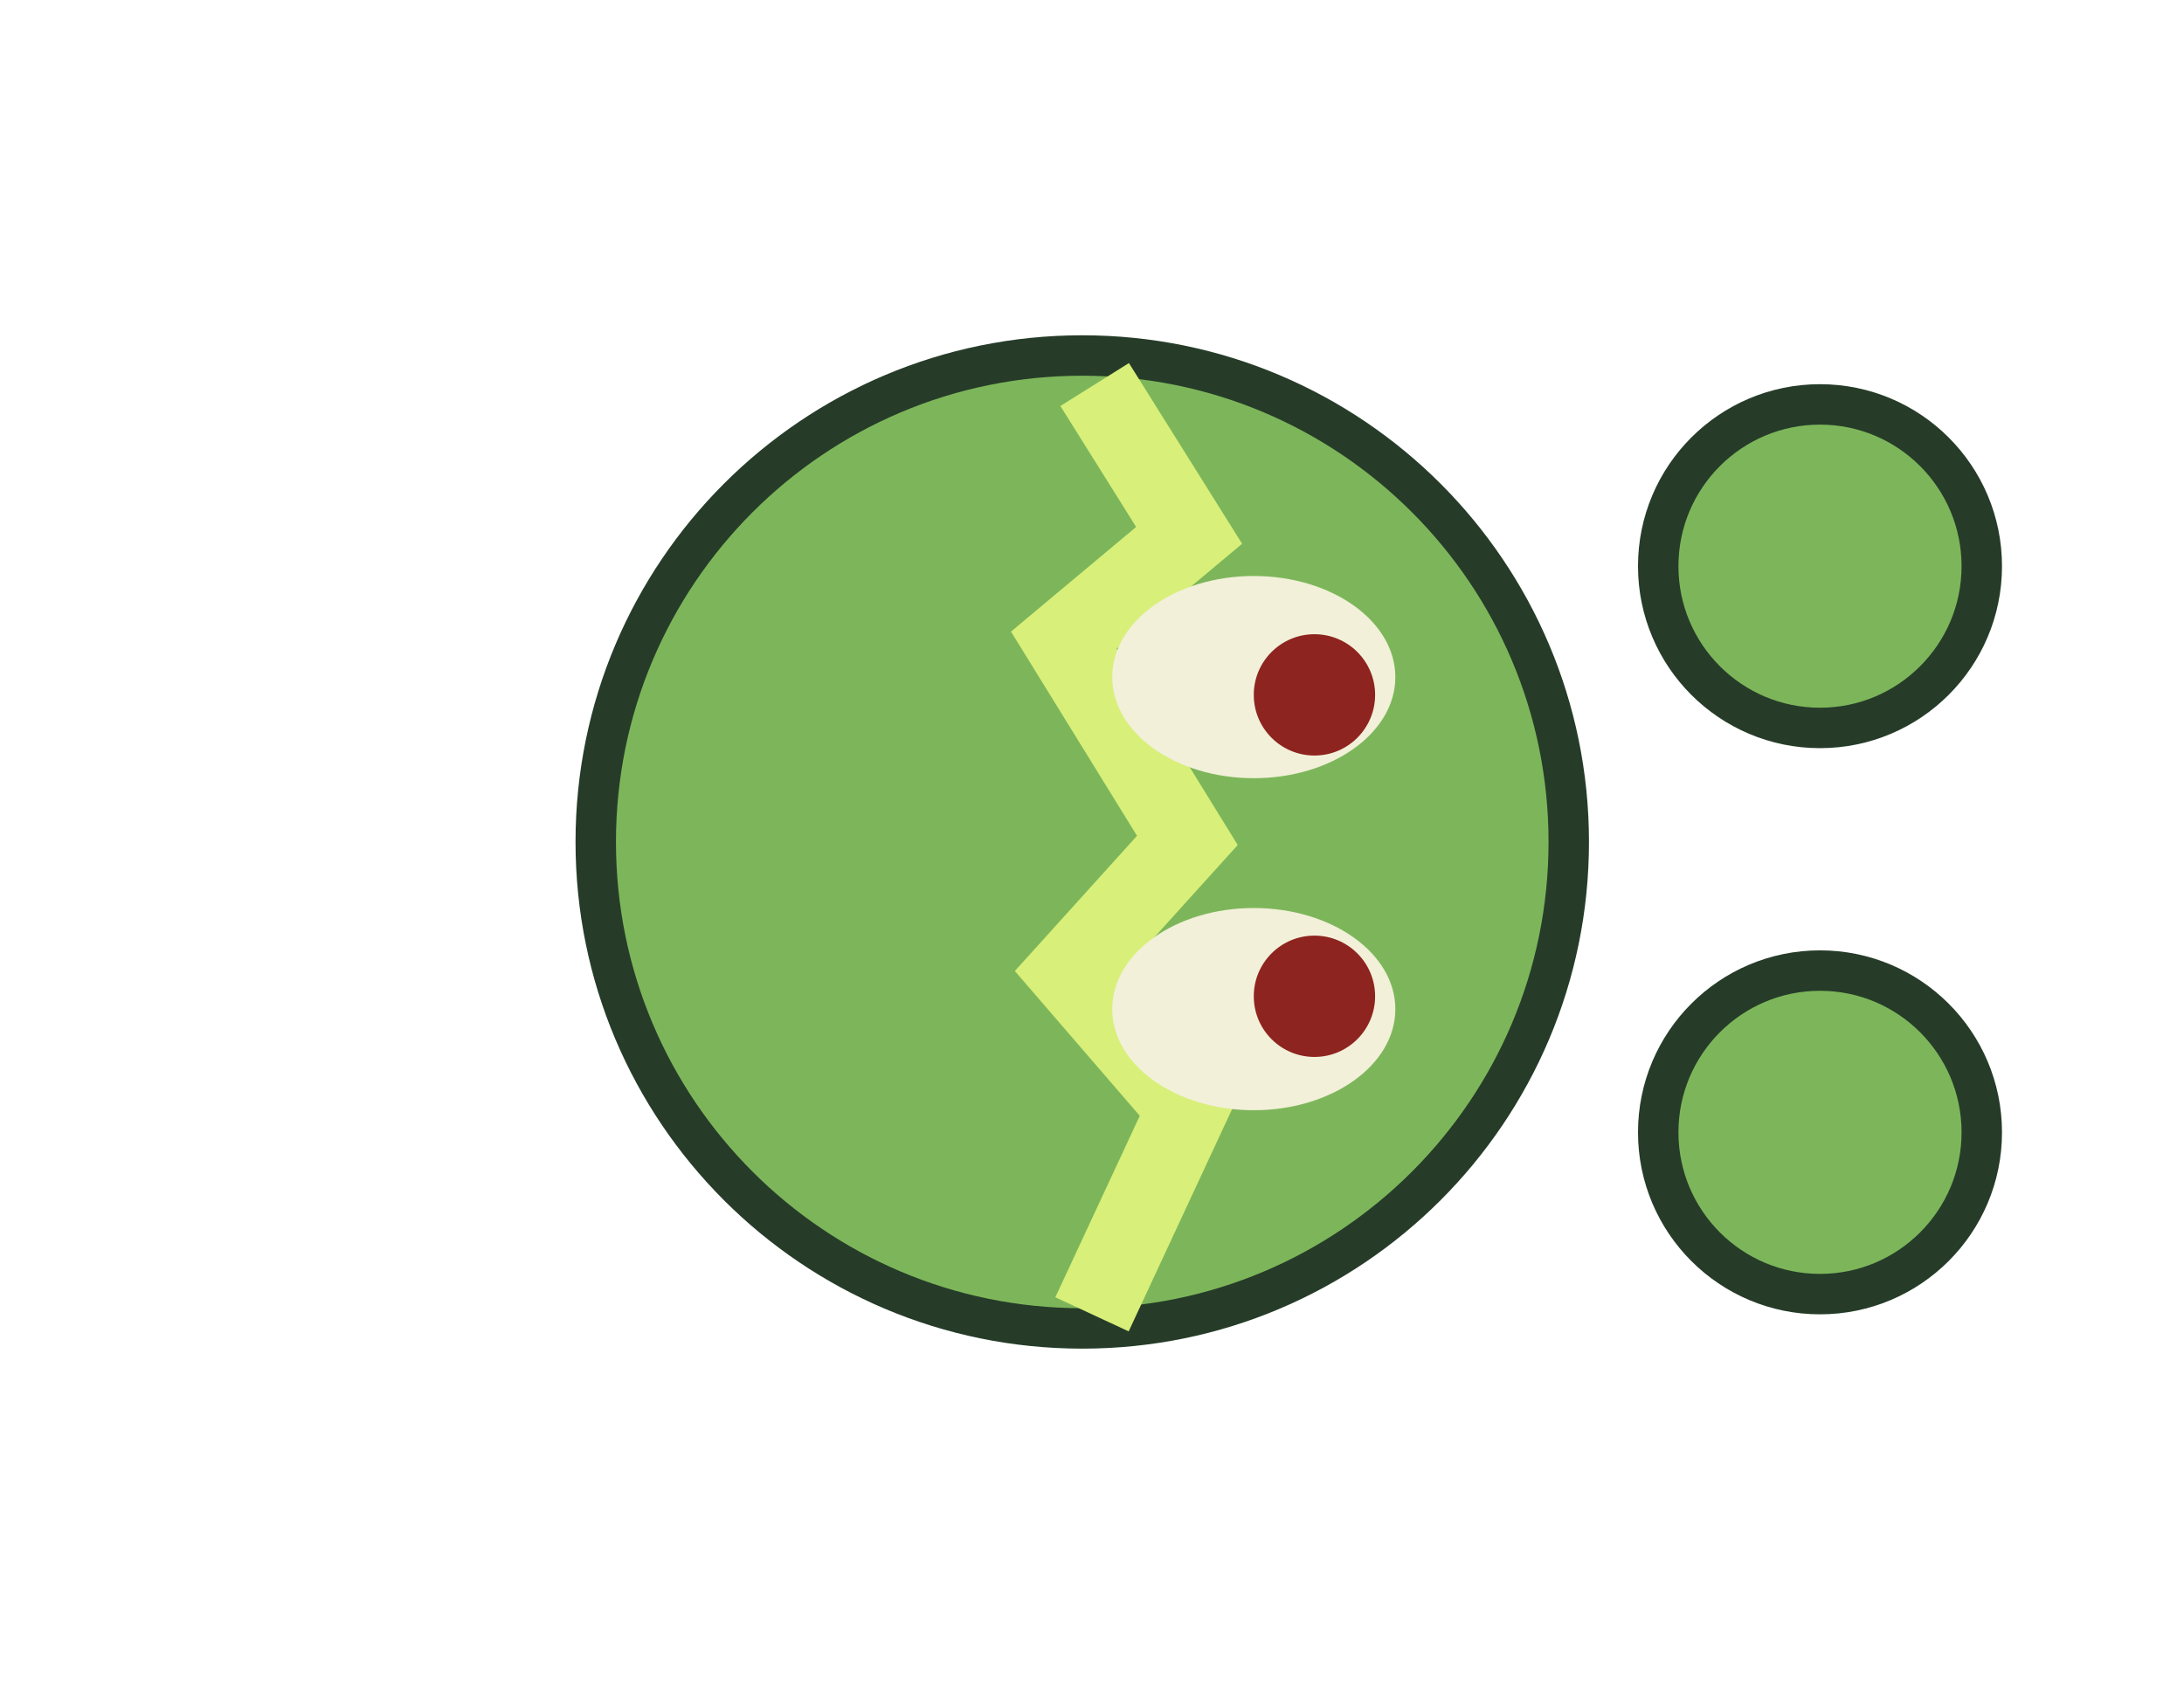
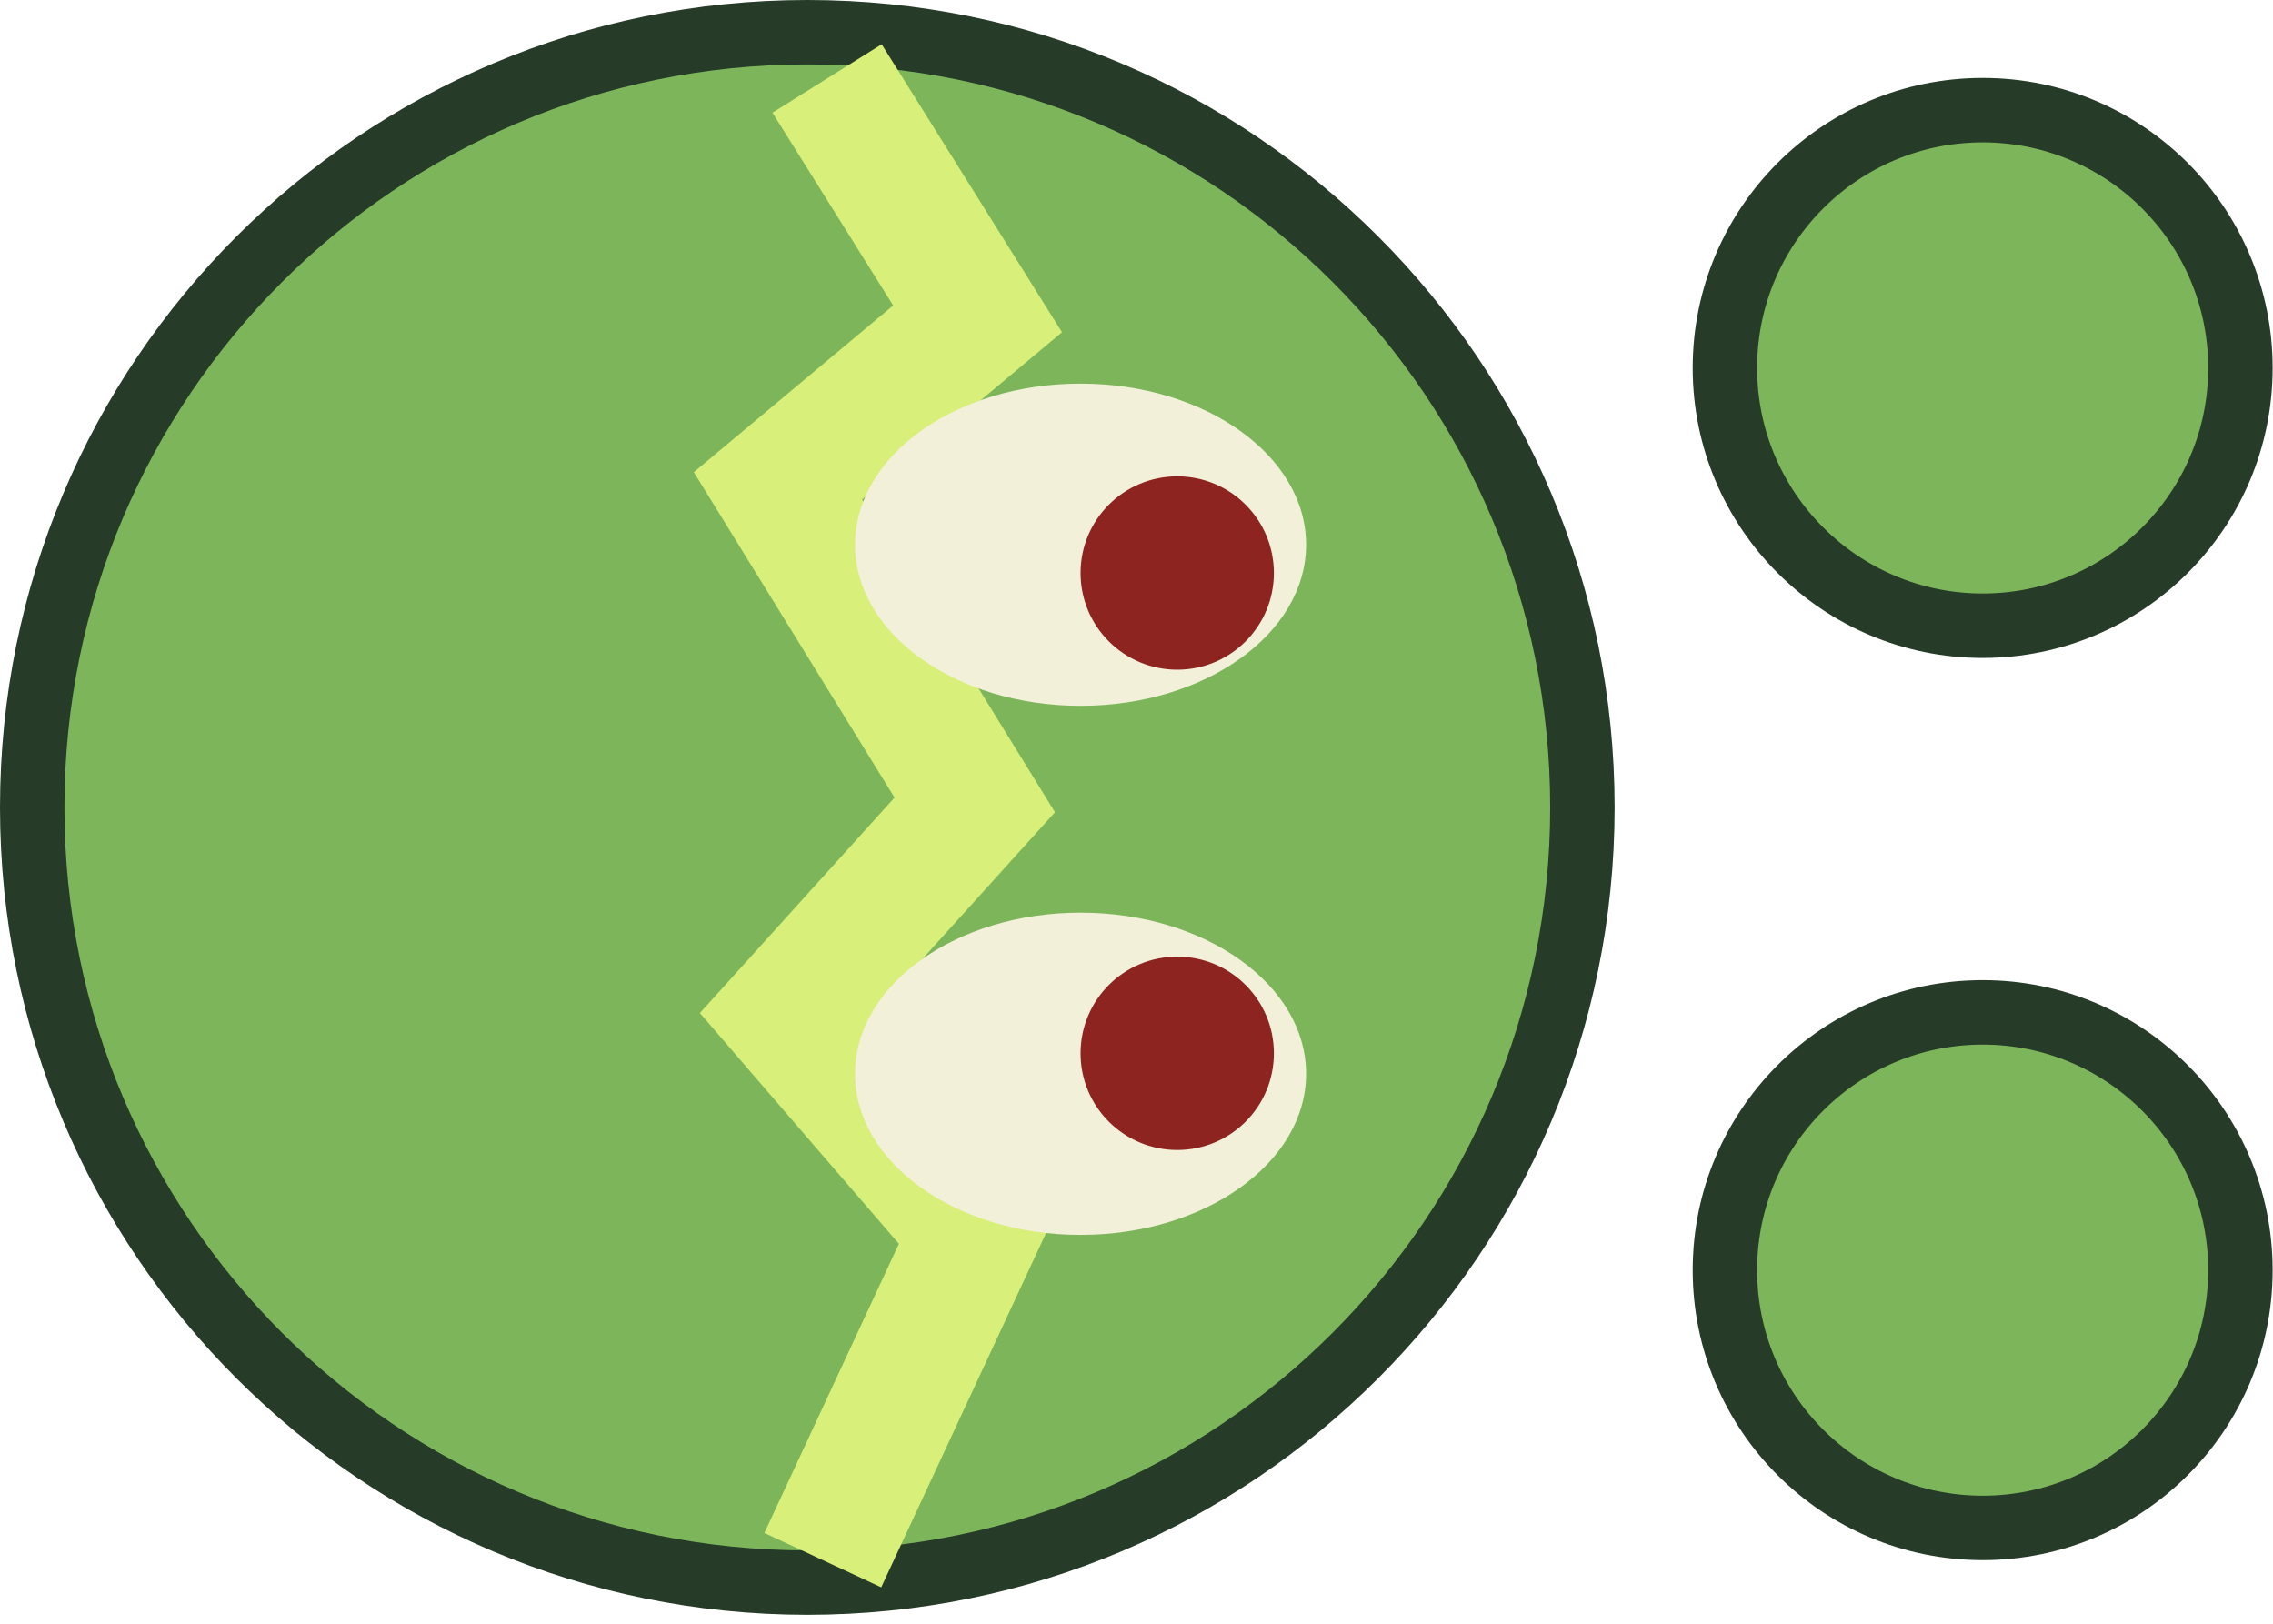
- <svg xmlns="http://www.w3.org/2000/svg" viewBox="-54 -42 108 84" role="img" aria-labelledby="splitter-title splitter-desc" version="1.1" id="svg4">
+ <svg xmlns="http://www.w3.org/2000/svg" viewBox="-54 -42 70 50" role="img" aria-labelledby="splitter-title splitter-desc" version="1.1" id="svg4" width="70" height="50">
  <defs id="defs4" />
-   <g id="splitter-hands" fill="#7db65a" stroke="#263c29" stroke-width="2">
-     <circle cx="36" cy="-14" r="8" id="circle1" />
-     <circle cx="36" cy="14" r="8" id="circle2" />
-   </g>
-   <circle style="fill:#7db65a;fill-opacity:1;stroke:#263c29;stroke-width:2;stroke-dasharray:none;stroke-opacity:1" id="path1" cx="-0.482" cy="-0.361" r="24.058" />
-   <path id="fracture-glow" d="m 0.131,-22.983 4.672,7.459 -6.197,5.183 6.11,9.903 L -1.148,6.052 4.721,12.855 0,23" fill="none" stroke="#d8ef79" stroke-width="4" />
-   <g id="eyes" fill="#f2f0d9">
-     <ellipse cx="8" cy="-8.514" rx="7" ry="5" id="ellipse2" />
-     <ellipse cx="8" cy="7.906" rx="7" ry="5" id="ellipse3" />
-   </g>
-   <g id="pupils" fill="#8e241f">
-     <circle cx="11" cy="-7.635" r="3" id="circle3" />
-     <circle cx="11" cy="7.271" r="3" id="circle4" />
+   <g id="g1" transform="matrix(0.992191,0,0,0.992191,-0.4216854,-0.3279776)">
+     <g id="splitter-hands" fill="#7db65a" stroke="#263c29" stroke-width="2" transform="translate(-28.46043,-16.58083)">
+       <circle cx="36" cy="-14" r="8" id="circle1" />
+       <circle cx="36" cy="14" r="8" id="circle2" />
+     </g>
+     <circle style="fill:#7db65a;fill-opacity:1;stroke:#263c29;stroke-width:2;stroke-dasharray:none;stroke-opacity:1" id="path1" cx="-28.942" cy="-16.942" r="24.058" />
+     <path id="fracture-glow" d="m -28.329,-39.564 4.672,7.459 -6.197,5.183 6.11,9.903 -5.865,6.49 5.869,6.803 -4.721,10.145" fill="none" stroke="#d8ef79" stroke-width="4" />
+     <g id="eyes" fill="#f2f0d9" transform="translate(-28.46043,-16.58083)">
+       <ellipse cx="8" cy="-8.514" rx="7" ry="5" id="ellipse2" />
+       <ellipse cx="8" cy="7.906" rx="7" ry="5" id="ellipse3" />
+     </g>
+     <g id="pupils" fill="#8e241f" transform="translate(-28.46043,-16.58083)">
+       <circle cx="11" cy="-7.635" r="3" id="circle3" />
+       <circle cx="11" cy="7.271" r="3" id="circle4" />
+     </g>
  </g>
</svg>
